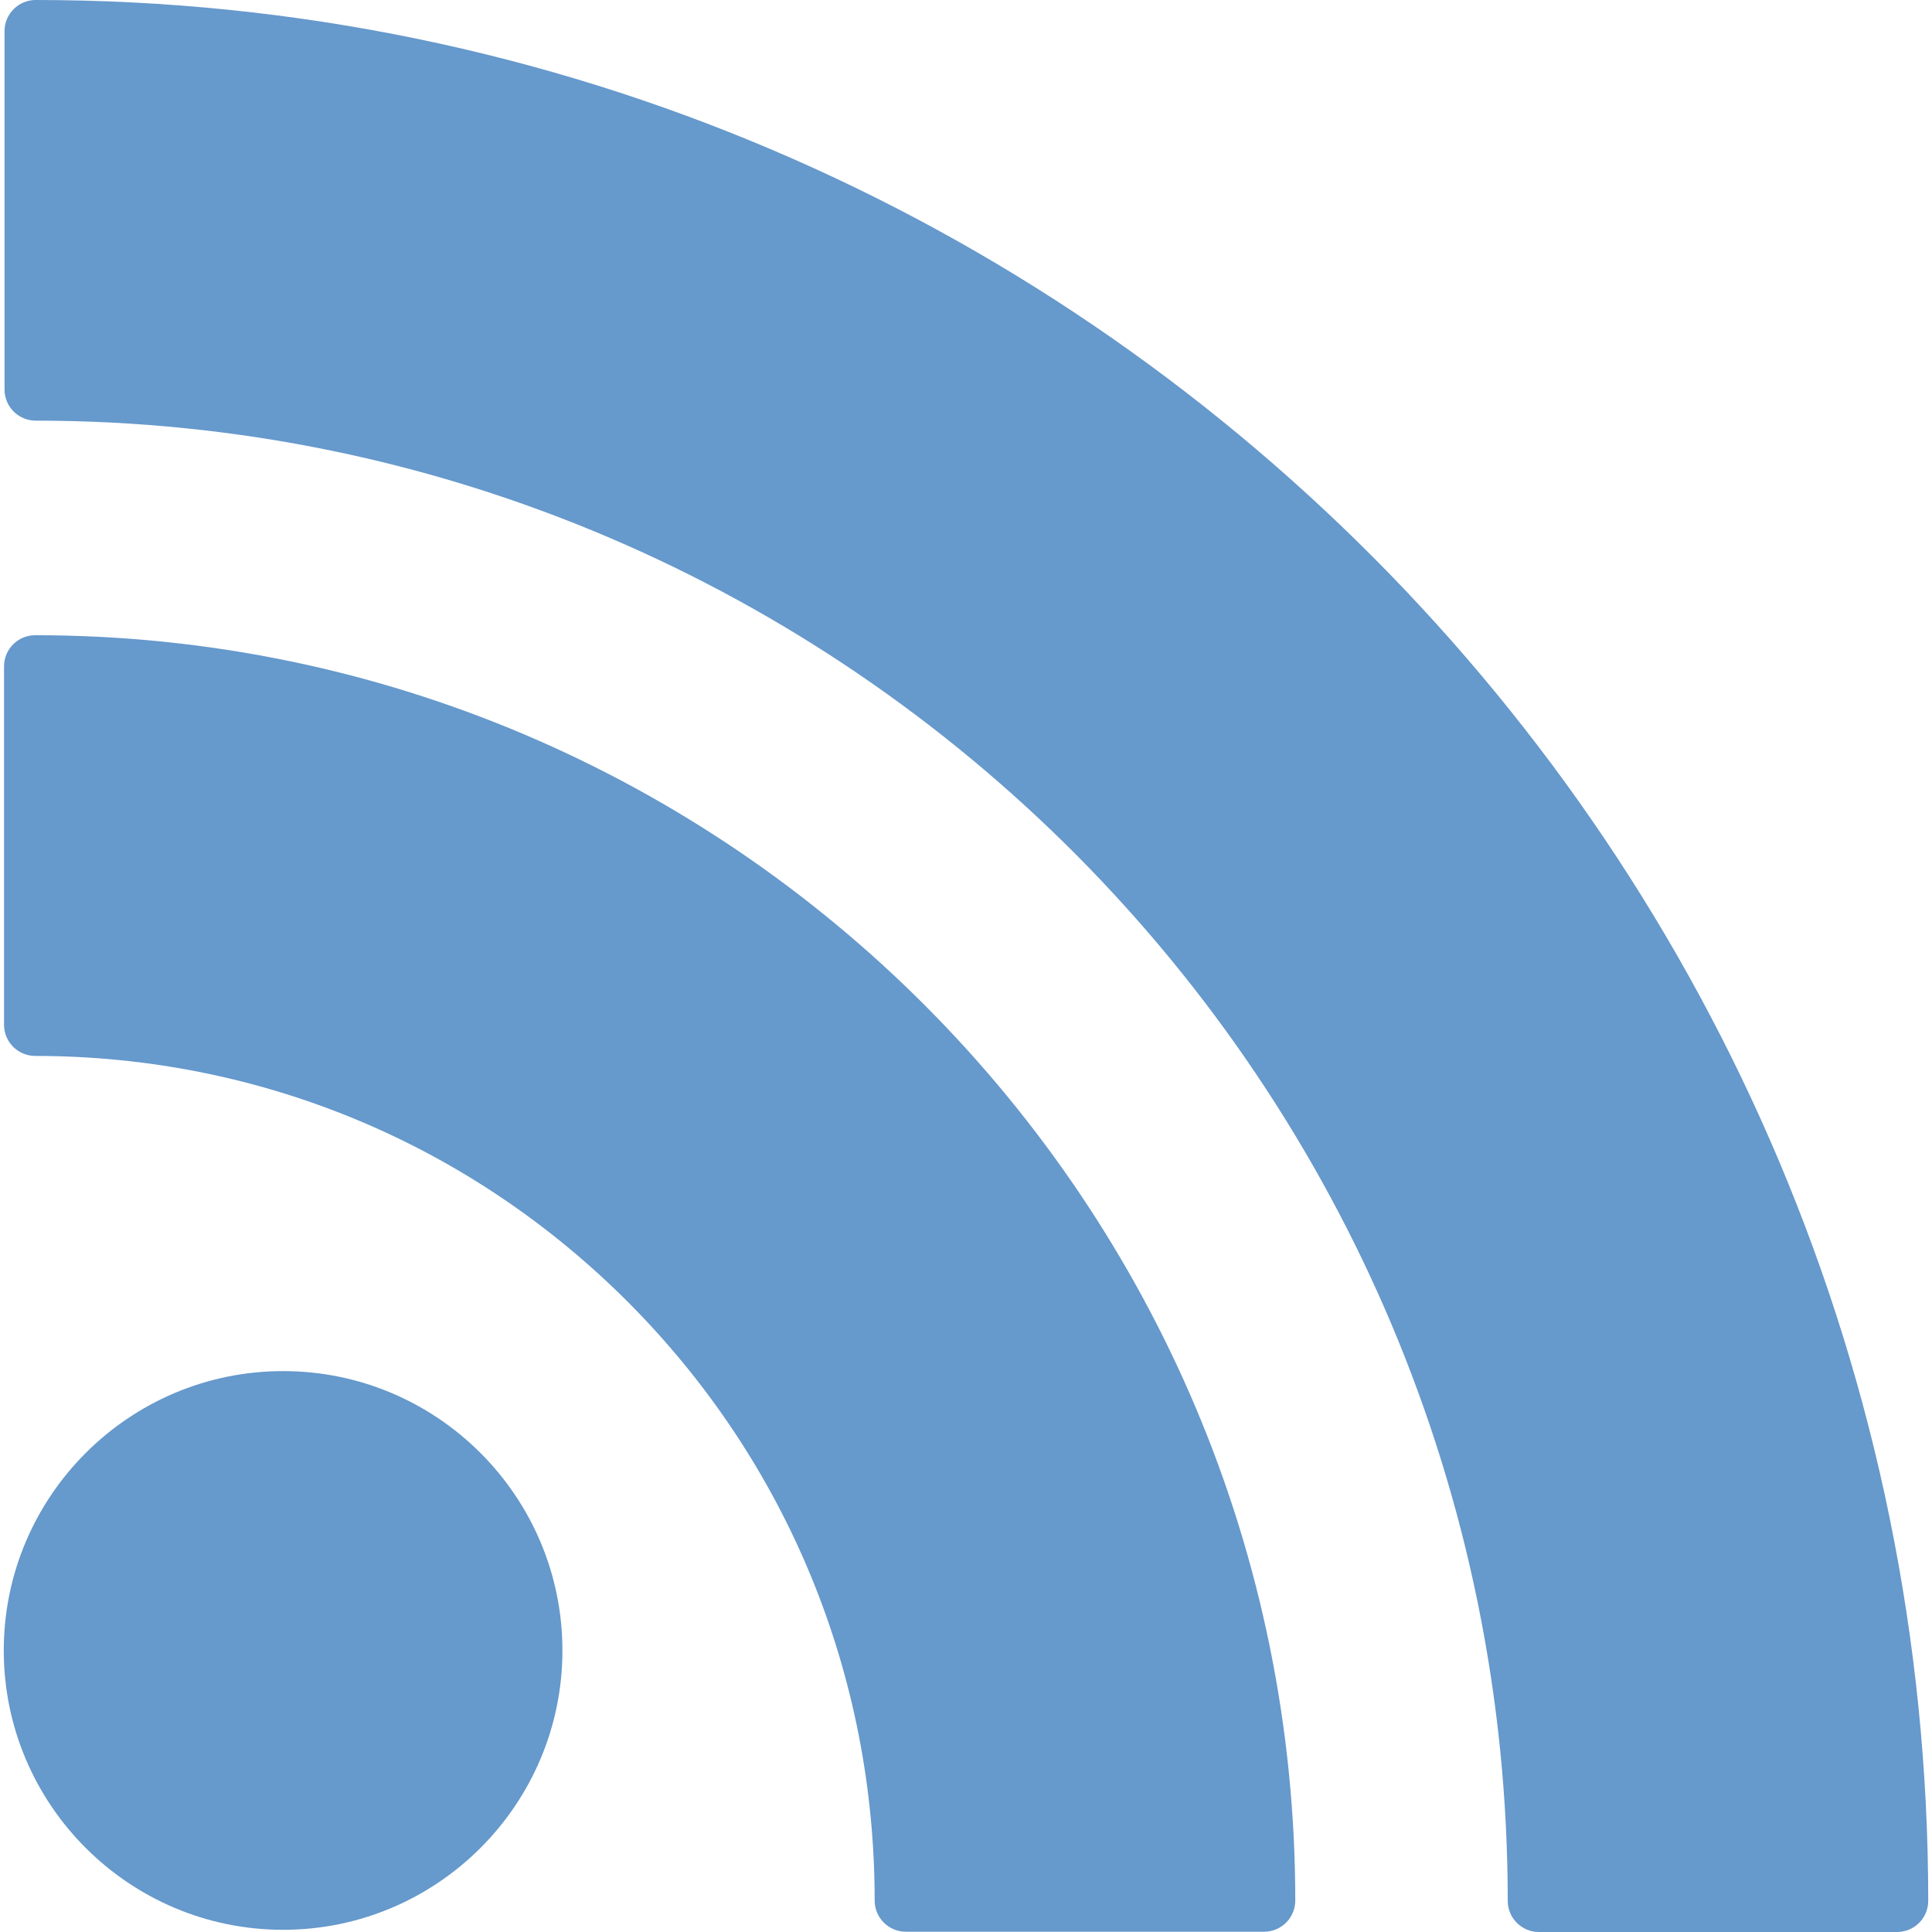
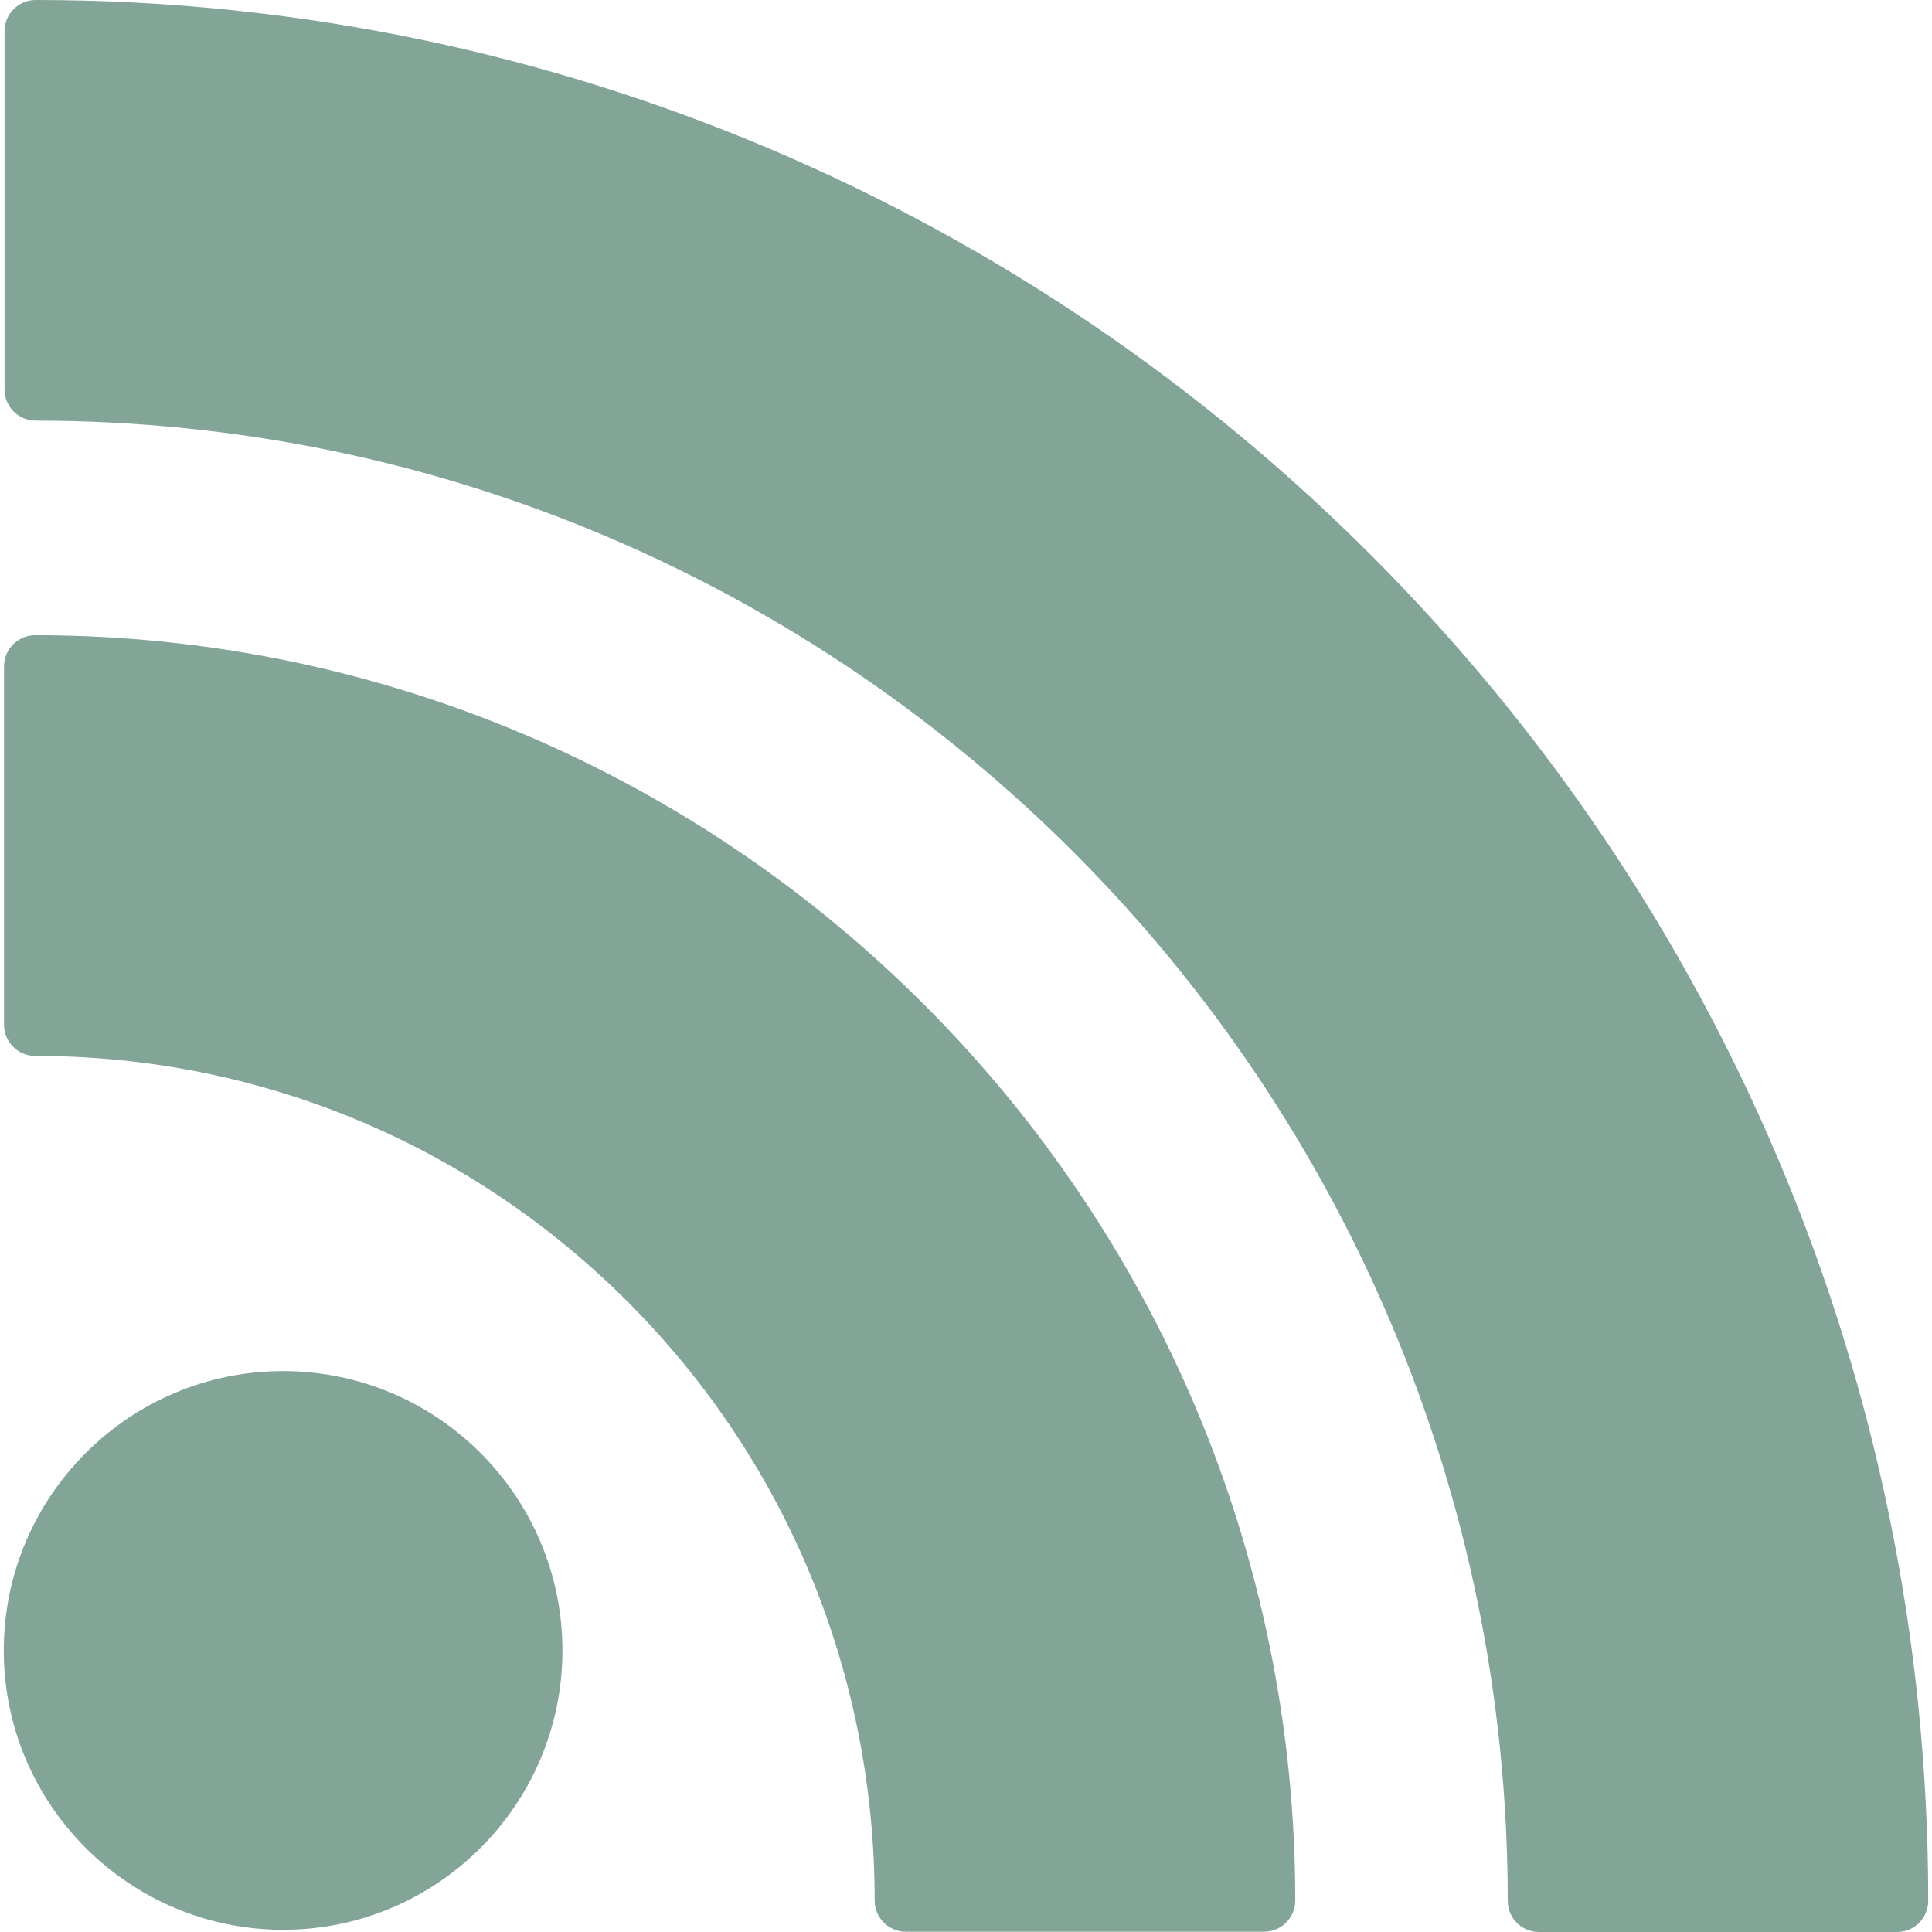
<svg xmlns="http://www.w3.org/2000/svg" version="1.1" id="Layer_1" x="0px" y="0px" viewBox="0 0 310 310" style="enable-background:new 0 0 310 310;" xml:space="preserve">
  <g id="XMLID_788_">
-     <path style="fill:#6699cc;" id="XMLID_789_" d="M90.244,264.828C90.244,240.11,70.139,220,45.427,220c-24.715,0-44.822,20.11-44.822,44.828   c0,24.714,20.107,44.82,44.822,44.82C70.139,309.648,90.244,289.542,90.244,264.828z" />
-     <path style="fill:#6699cc;" id="XMLID_790_" d="M5.648,169.43c35.961,0,69.782,14.066,95.231,39.605c25.45,25.583,39.467,59.648,39.467,95.92   c0,2.762,2.238,5,5,5h57.486c2.762,0,5-2.238,5-5c0-111.952-90.699-203.031-202.185-203.031c-2.762,0-5,2.238-5,5v57.505   C0.648,167.191,2.887,169.43,5.648,169.43z" />
-     <path style="fill:#6699cc;" id="XMLID_791_" d="M5.726,0c-2.762,0-5,2.238-5,5v57.495c0,2.762,2.238,5,5,5c130.24,0,236.199,106.544,236.199,237.505   c0,2.762,2.238,5,5,5h57.471c2.762,0,5-2.238,5-5C309.396,136.822,173.17,0,5.726,0z" />
+     <path style="fill:#83a598;" id="XMLID_789_" d="M90.244,264.828C90.244,240.11,70.139,220,45.427,220c-24.715,0-44.822,20.11-44.822,44.828   c0,24.714,20.107,44.82,44.822,44.82C70.139,309.648,90.244,289.542,90.244,264.828z" />
+     <path style="fill:#83a598;" id="XMLID_790_" d="M5.648,169.43c35.961,0,69.782,14.066,95.231,39.605c25.45,25.583,39.467,59.648,39.467,95.92   c0,2.762,2.238,5,5,5h57.486c2.762,0,5-2.238,5-5c0-111.952-90.699-203.031-202.185-203.031c-2.762,0-5,2.238-5,5v57.505   C0.648,167.191,2.887,169.43,5.648,169.43z" />
+     <path style="fill:#83a598;" id="XMLID_791_" d="M5.726,0c-2.762,0-5,2.238-5,5v57.495c0,2.762,2.238,5,5,5c130.24,0,236.199,106.544,236.199,237.505   c0,2.762,2.238,5,5,5h57.471c2.762,0,5-2.238,5-5C309.396,136.822,173.17,0,5.726,0z" />
  </g>
</svg>
